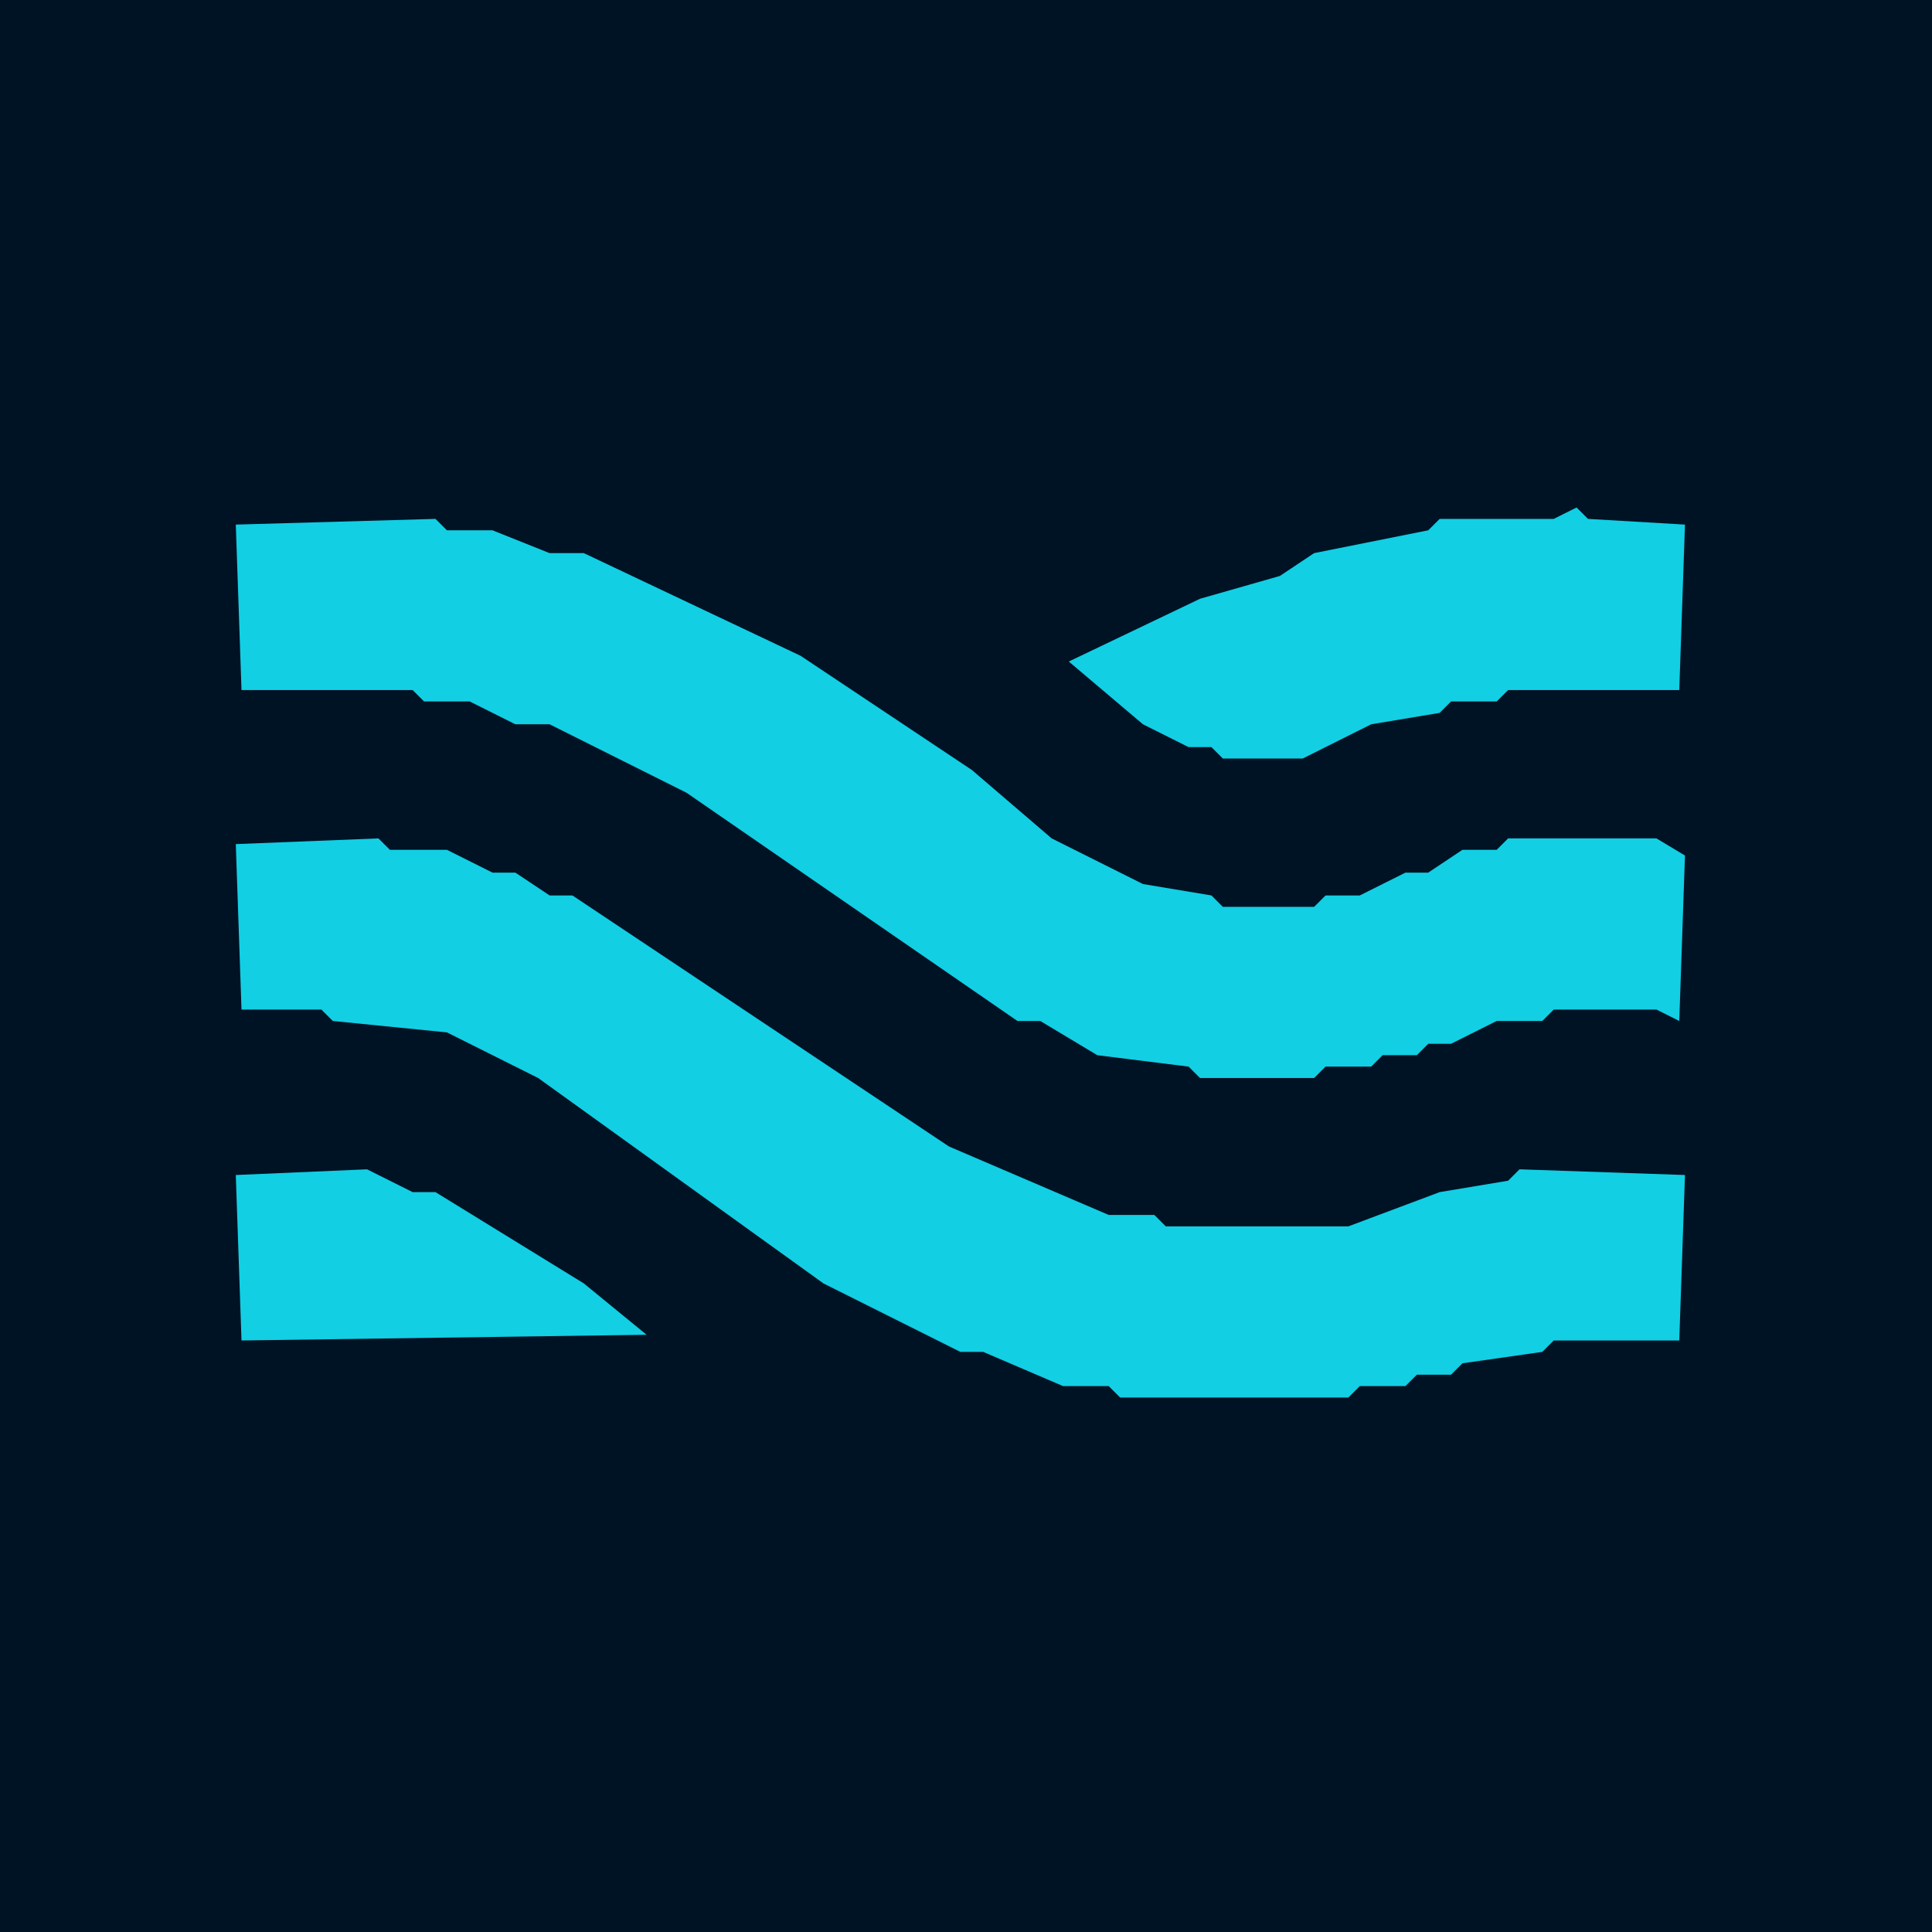
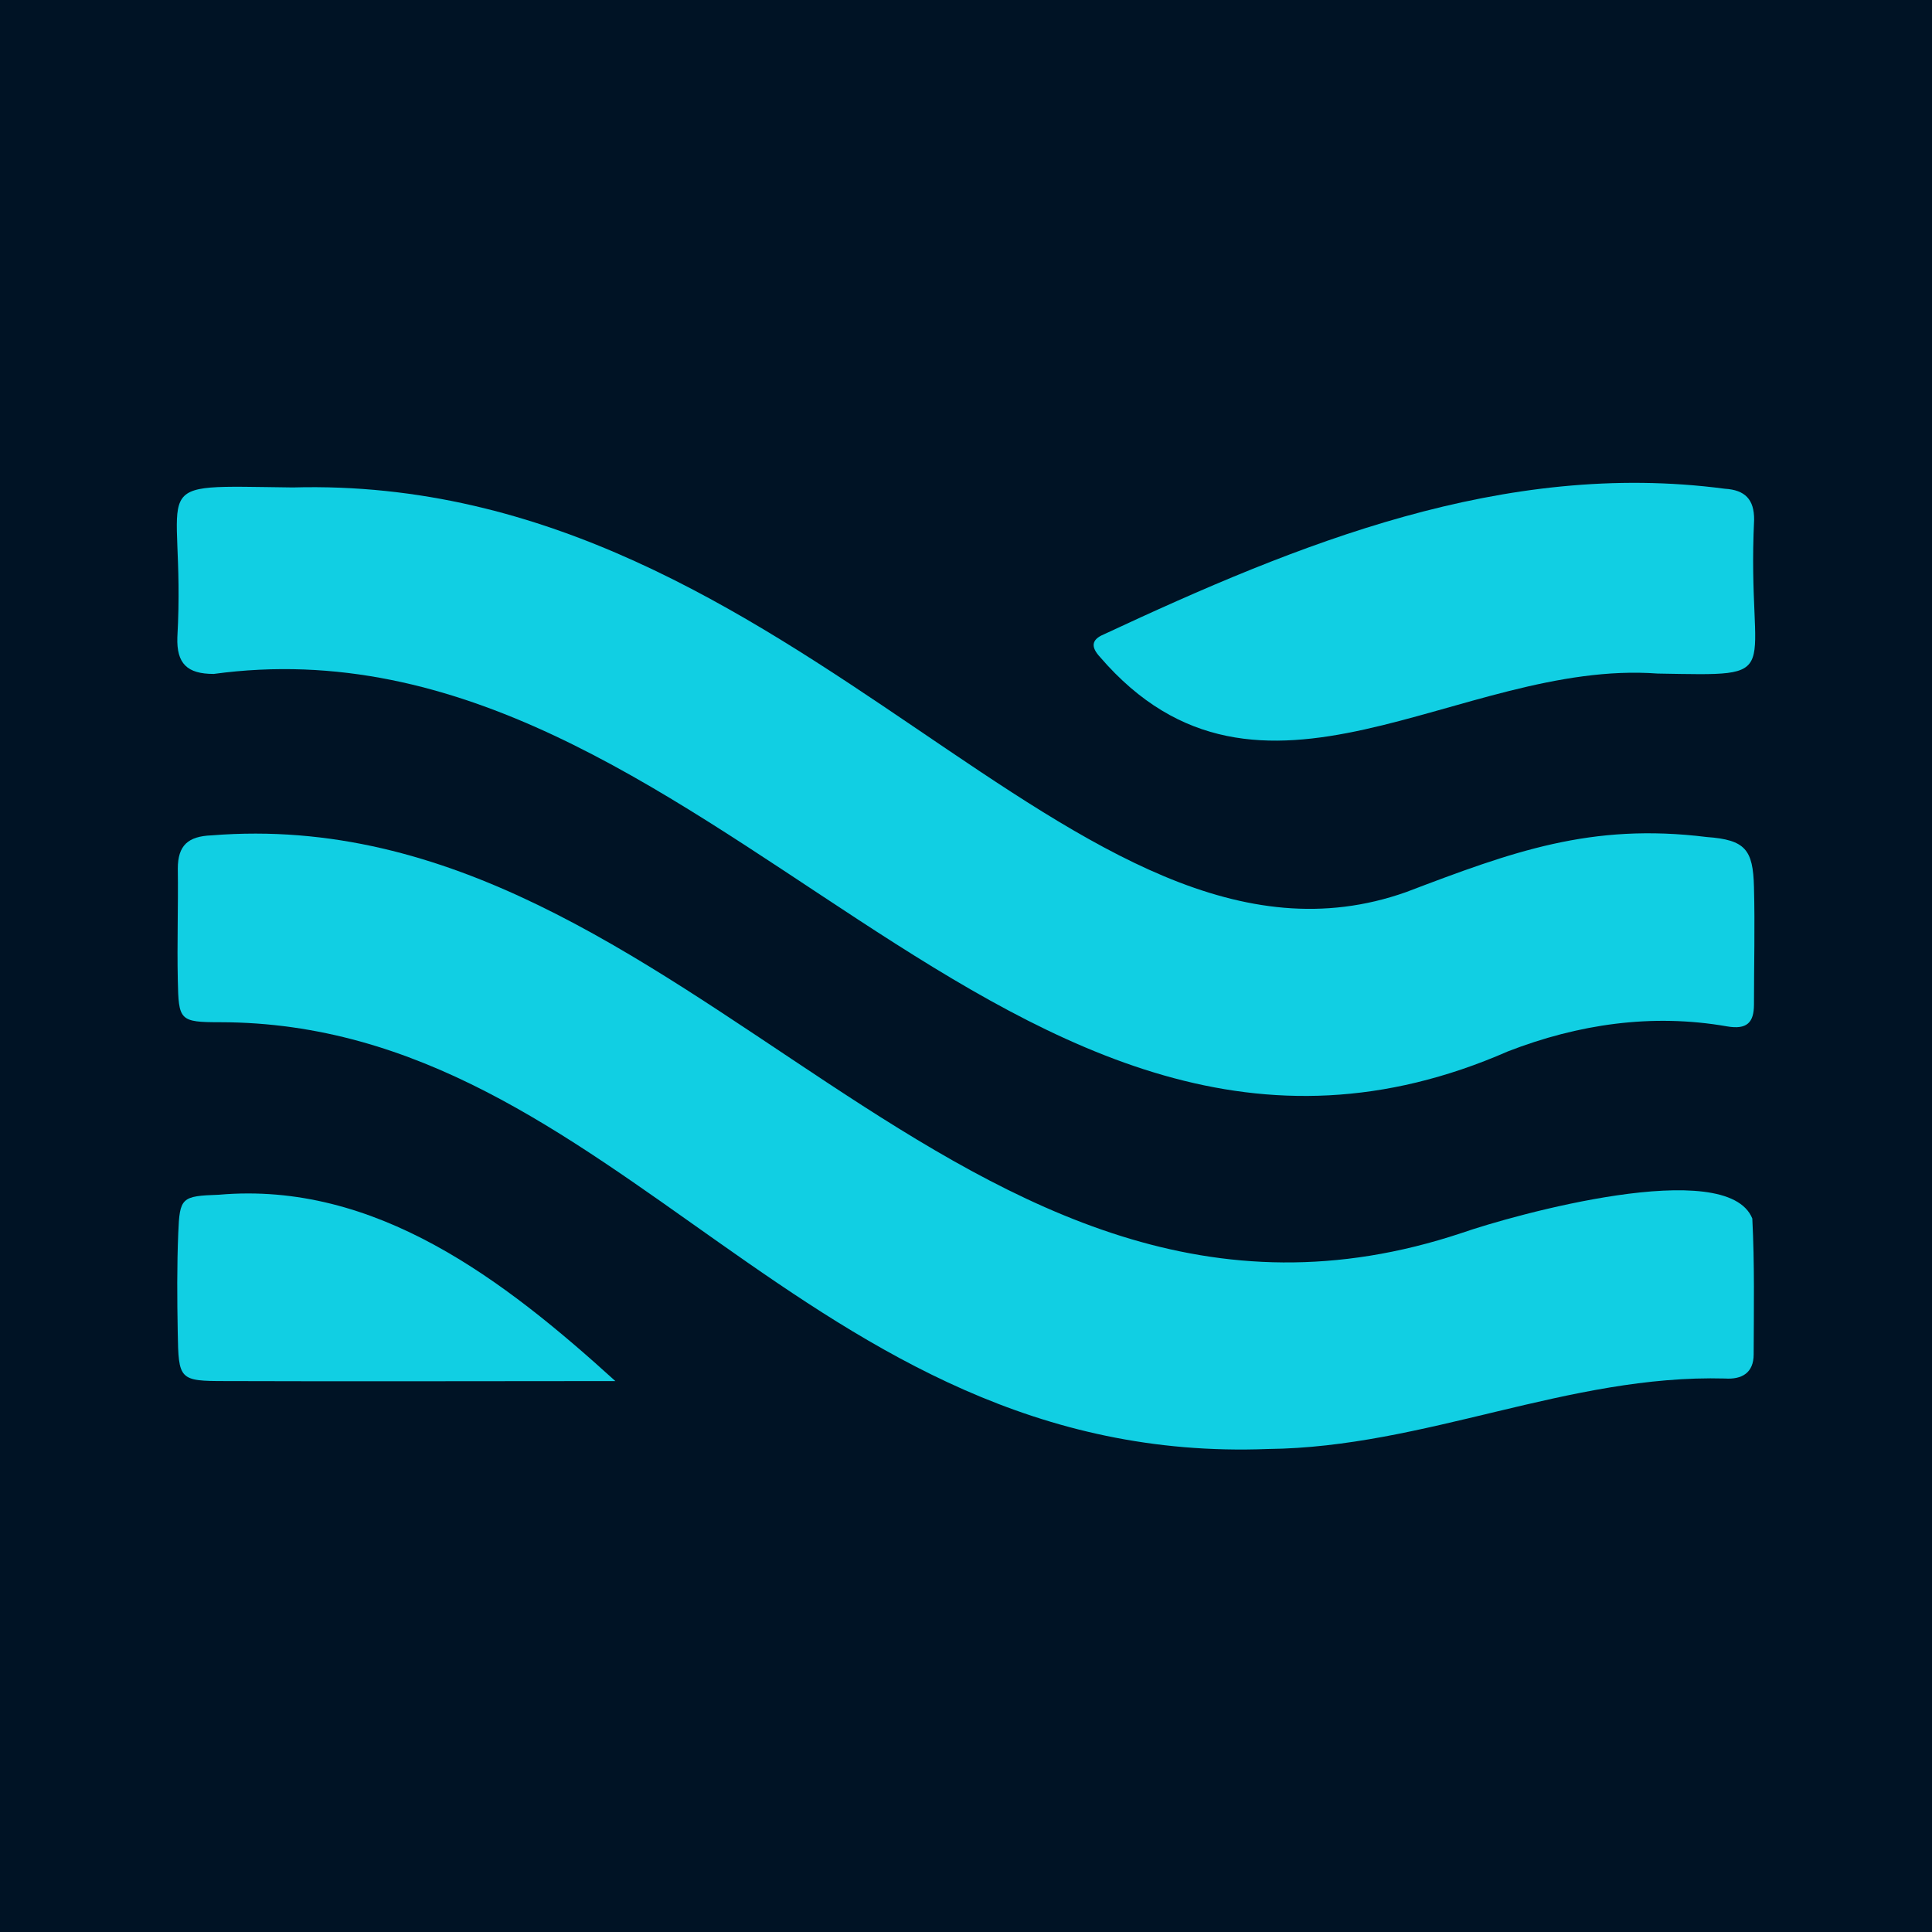
- <svg xmlns="http://www.w3.org/2000/svg" width="64" height="64" viewBox="0 0 64 64">
-   <rect width="64" height="64" rx="0" fill="#001325" />
-   <g id="FaviconSymbol" transform="translate(8 17) scale(0.378)">
-     <g id="Symbol" fill="#12CFE4">
-       <path id="CapTopRight" d="M 93.000,21.500 L 99.000,18.500 L 105.000,17.500 L 106.000,16.500 L 110.000,16.500 L 111.000,15.500 L 126.000,15.500 L 126.500,1.000 L 118.000,0.500 L 117.000,-0.500 L 115.000,0.500 L 105.000,0.500 L 104.000,1.500 L 94.000,3.500 L 91.000,5.500 L 84.000,7.500 L 72.500,13.000 L 79.000,18.500 L 83.000,20.500 L 85.000,20.500 L 86.000,21.500 L 93.000,21.500 Z" />
-       <path id="BandUpper" d="M 94.000,49.500 L 95.000,48.500 L 99.000,48.500 L 100.000,47.500 L 103.000,47.500 L 104.000,46.500 L 106.000,46.500 L 110.000,44.500 L 114.000,44.500 L 115.000,43.500 L 124.000,43.500 L 126.000,44.500 L 126.500,30.000 L 124.000,28.500 L 111.000,28.500 L 110.000,29.500 L 107.000,29.500 L 104.000,31.500 L 102.000,31.500 L 98.000,33.500 L 95.000,33.500 L 94.000,34.500 L 86.000,34.500 L 85.000,33.500 L 79.000,32.500 L 71.000,28.500 L 64.000,22.500 L 49.000,12.500 L 30.000,3.500 L 27.000,3.500 L 22.000,1.500 L 18.000,1.500 L 17.000,0.500 L -0.500,1.000 L 0.000,15.500 L 15.000,15.500 L 16.000,16.500 L 20.000,16.500 L 24.000,18.500 L 27.000,18.500 L 39.000,24.500 L 68.000,44.500 L 70.000,44.500 L 75.000,47.500 L 83.000,48.500 L 84.000,49.500 L 94.000,49.500 Z" />
-       <path id="BandLower" d="M 97.000,77.500 L 98.000,76.500 L 102.000,76.500 L 103.000,75.500 L 106.000,75.500 L 107.000,74.500 L 114.000,73.500 L 115.000,72.500 L 126.000,72.500 L 126.500,58.000 L 112.000,57.500 L 111.000,58.500 L 105.000,59.500 L 97.000,62.500 L 81.000,62.500 L 80.000,61.500 L 76.000,61.500 L 62.000,55.500 L 29.000,33.500 L 27.000,33.500 L 24.000,31.500 L 22.000,31.500 L 18.000,29.500 L 13.000,29.500 L 12.000,28.500 L -0.500,29.000 L 0.000,43.500 L 7.000,43.500 L 8.000,44.500 L 18.000,45.500 L 26.000,49.500 L 51.000,67.500 L 63.000,73.500 L 65.000,73.500 L 72.000,76.500 L 76.000,76.500 L 77.000,77.500 L 97.000,77.500 Z" />
-       <path id="CapBottomLeft" d="M 0.000,72.500 L 35.500,72.000 L 30.000,67.500 L 17.000,59.500 L 15.000,59.500 L 11.000,57.500 L -0.500,58.000 L 0.000,72.500 Z" />
+ <svg xmlns="http://www.w3.org/2000/svg" viewBox="0 0 256 256">
+   <defs>
+     <style>.cls-1{fill:#001325;}.cls-2{fill:#11cfe3;}</style>
+   </defs>
+   <g id="_03_FINAL" data-name="03_FINAL">
+     <rect id="fundo_favicon" class="cls-1" width="256" height="256" />
+     <g id="simbolo_favicon">
+       <path class="cls-2" d="M168,192c-61.37,2.38-86.3-56.48-138.81-56.55-5.42,0-5.52-.24-5.63-5.57-.11-4.92.07-9.85,0-14.78,0-3.1,1.38-4.29,4.47-4.41,63.32-5.08,99,74.88,165.64,52.69,6.89-2.4,35.14-10.26,38.52-1.92.31,6,.2,12,.18,18,0,2.46-1.57,3.35-3.8,3.2C207.79,182.1,188.83,191.79,168,192Z" />
+       <path class="cls-2" d="M38.81,64.59c67.4-1.86,103.68,69.13,147.5,53.62,14.07-5.35,24.48-9.21,39.85-7.3,5.1.37,6.13,1.66,6.25,6.62.14,5.19,0,10.38,0,15.57,0,2.39-.93,3.36-3.57,2.9-10-1.75-19.77-.27-29,3.3-66.36,29.08-106.12-58.92-171.52-50-3.53,0-4.93-1.37-4.82-4.85C24.68,63.2,18.27,64.35,38.81,64.59Z" />
+       <path class="cls-2" d="M219.65,89.25c-26.28-1.94-52.7,22.43-73.9-2.2-1.16-1.26-1.23-2.27.53-3,25.72-12,52.95-23.16,82.26-19.29,2.72.16,3.91,1.45,3.89,4.11C231.42,90.05,237.2,89.55,219.65,89.25Z" />
+       <path class="cls-2" d="M81.54,183c-17.22,0-34.43.06-51.65,0-6.18,0-6.23-.16-6.34-6.51-.08-4.37-.11-8.74.07-13.11.19-4.71.43-4.9,5.37-5.07C49.78,156.48,66.79,169.61,81.54,183Z" />
    </g>
  </g>
</svg>
